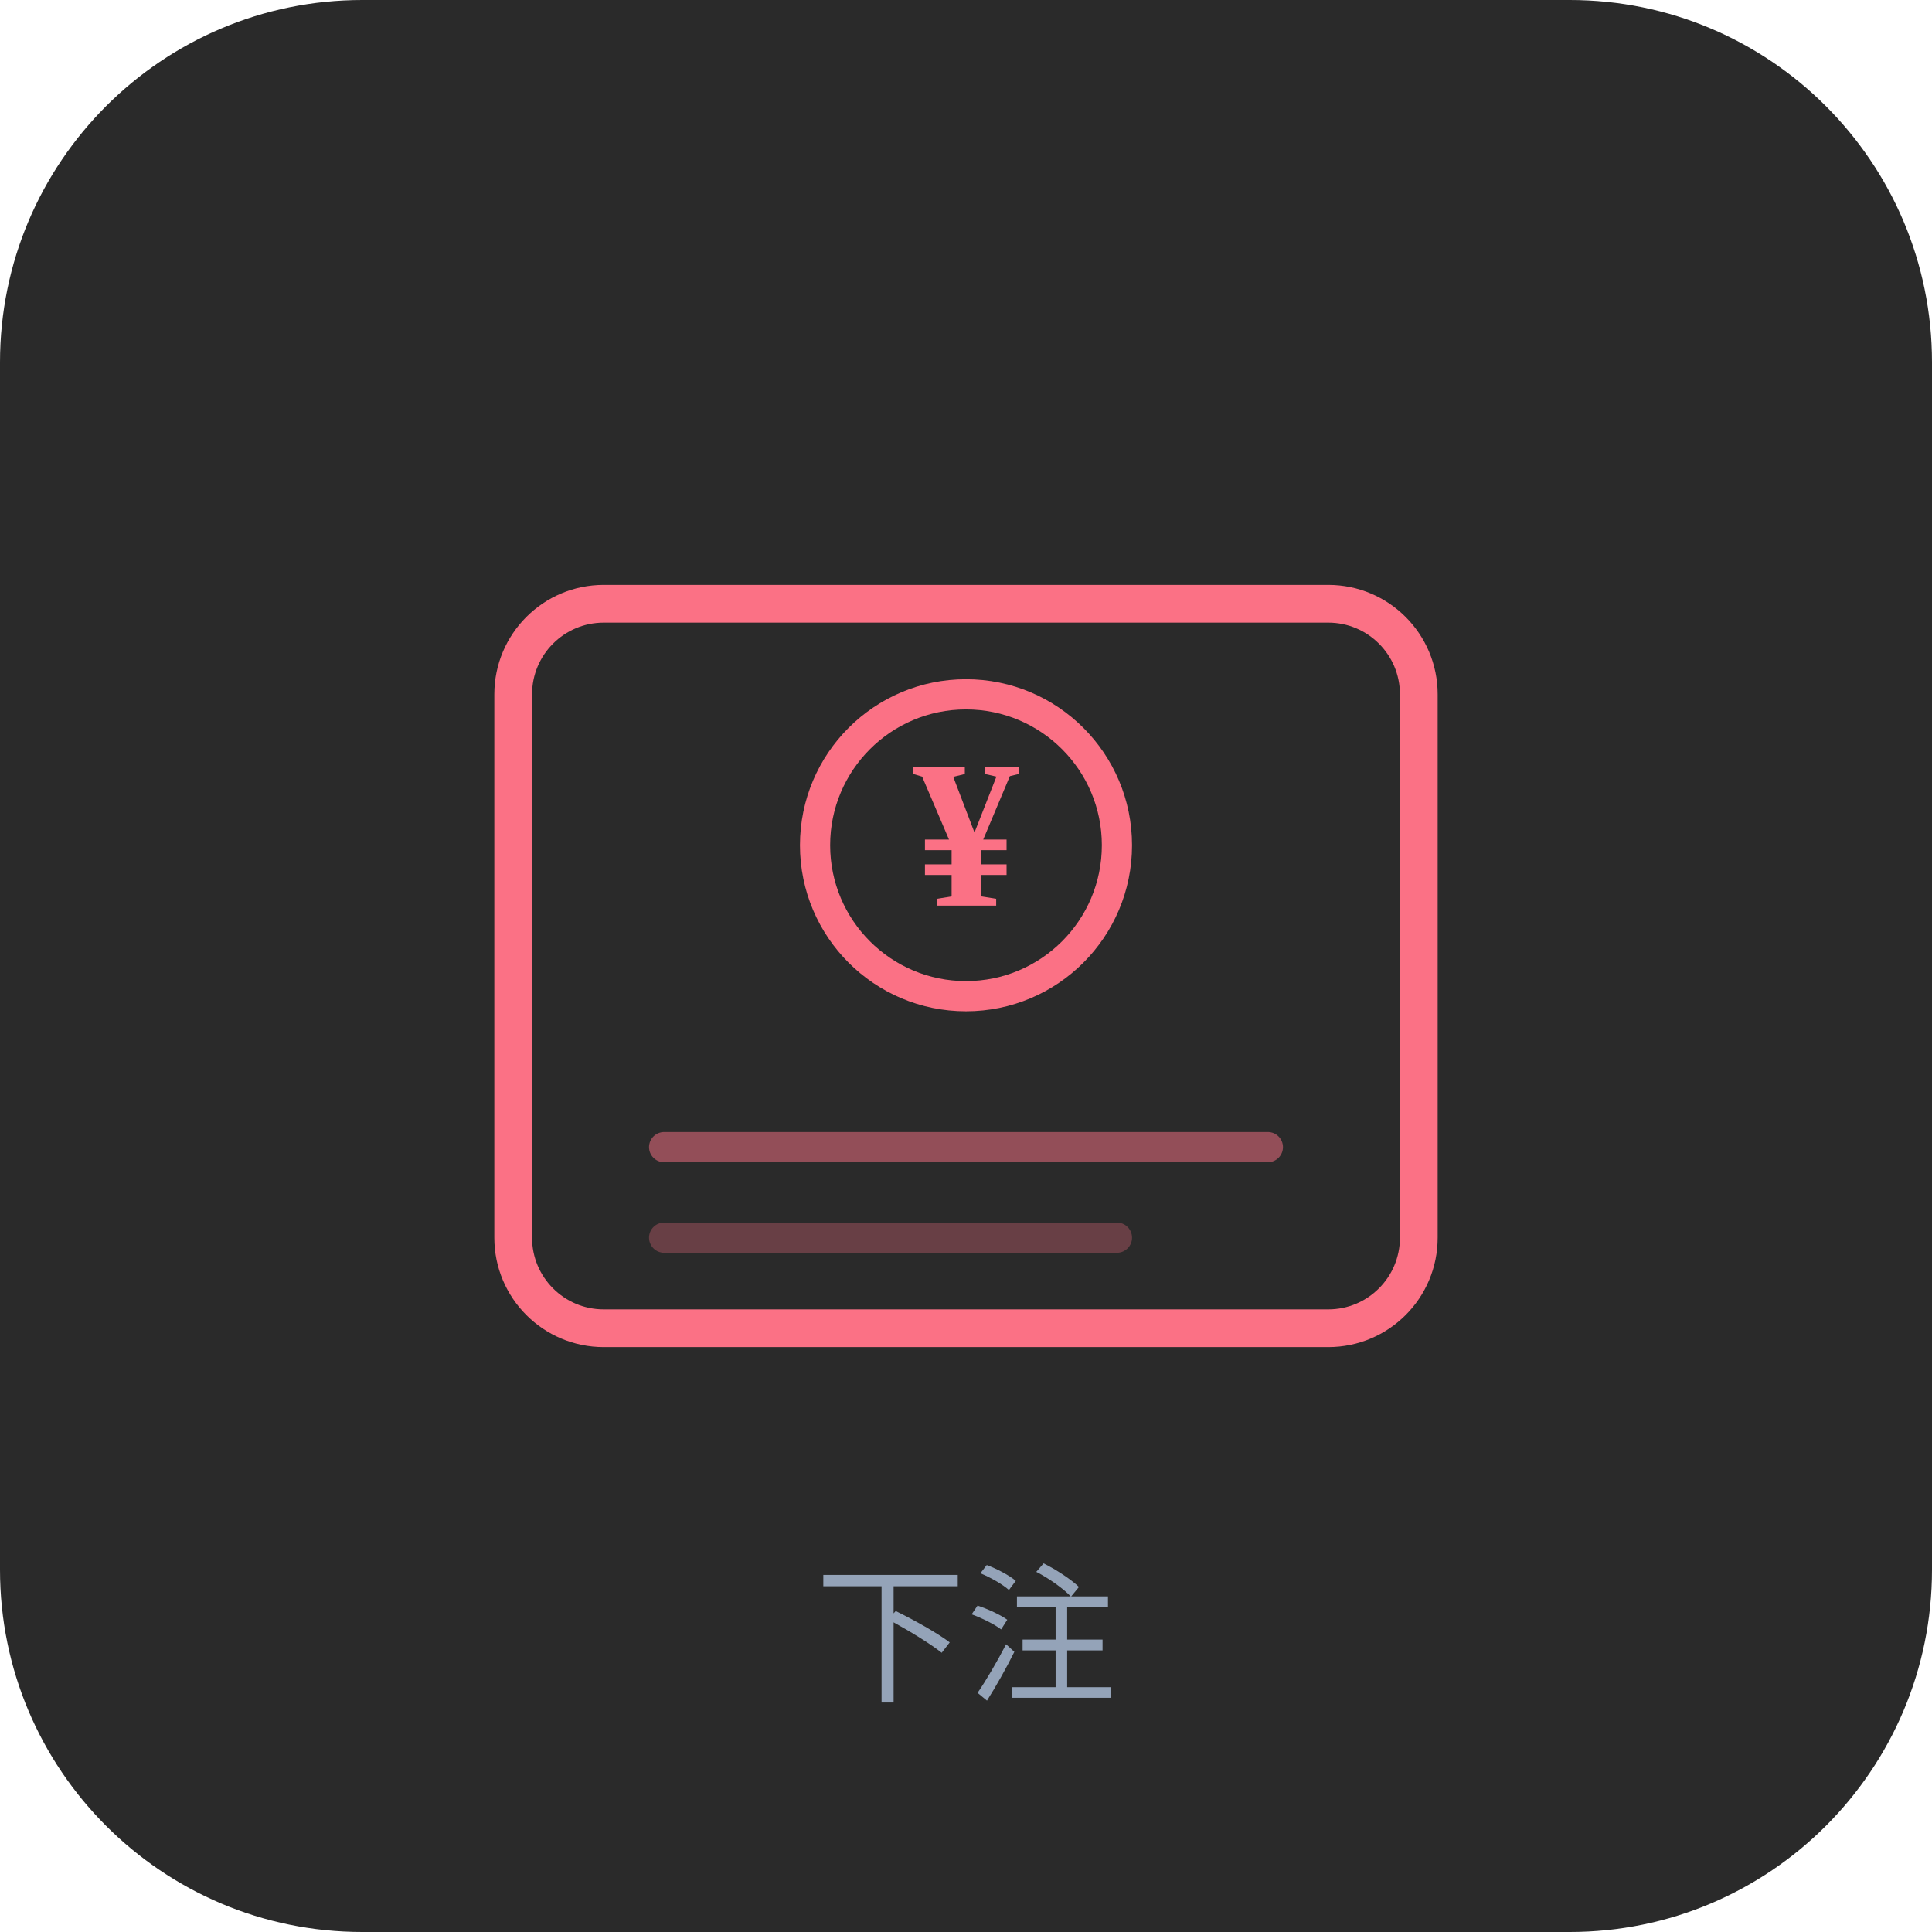
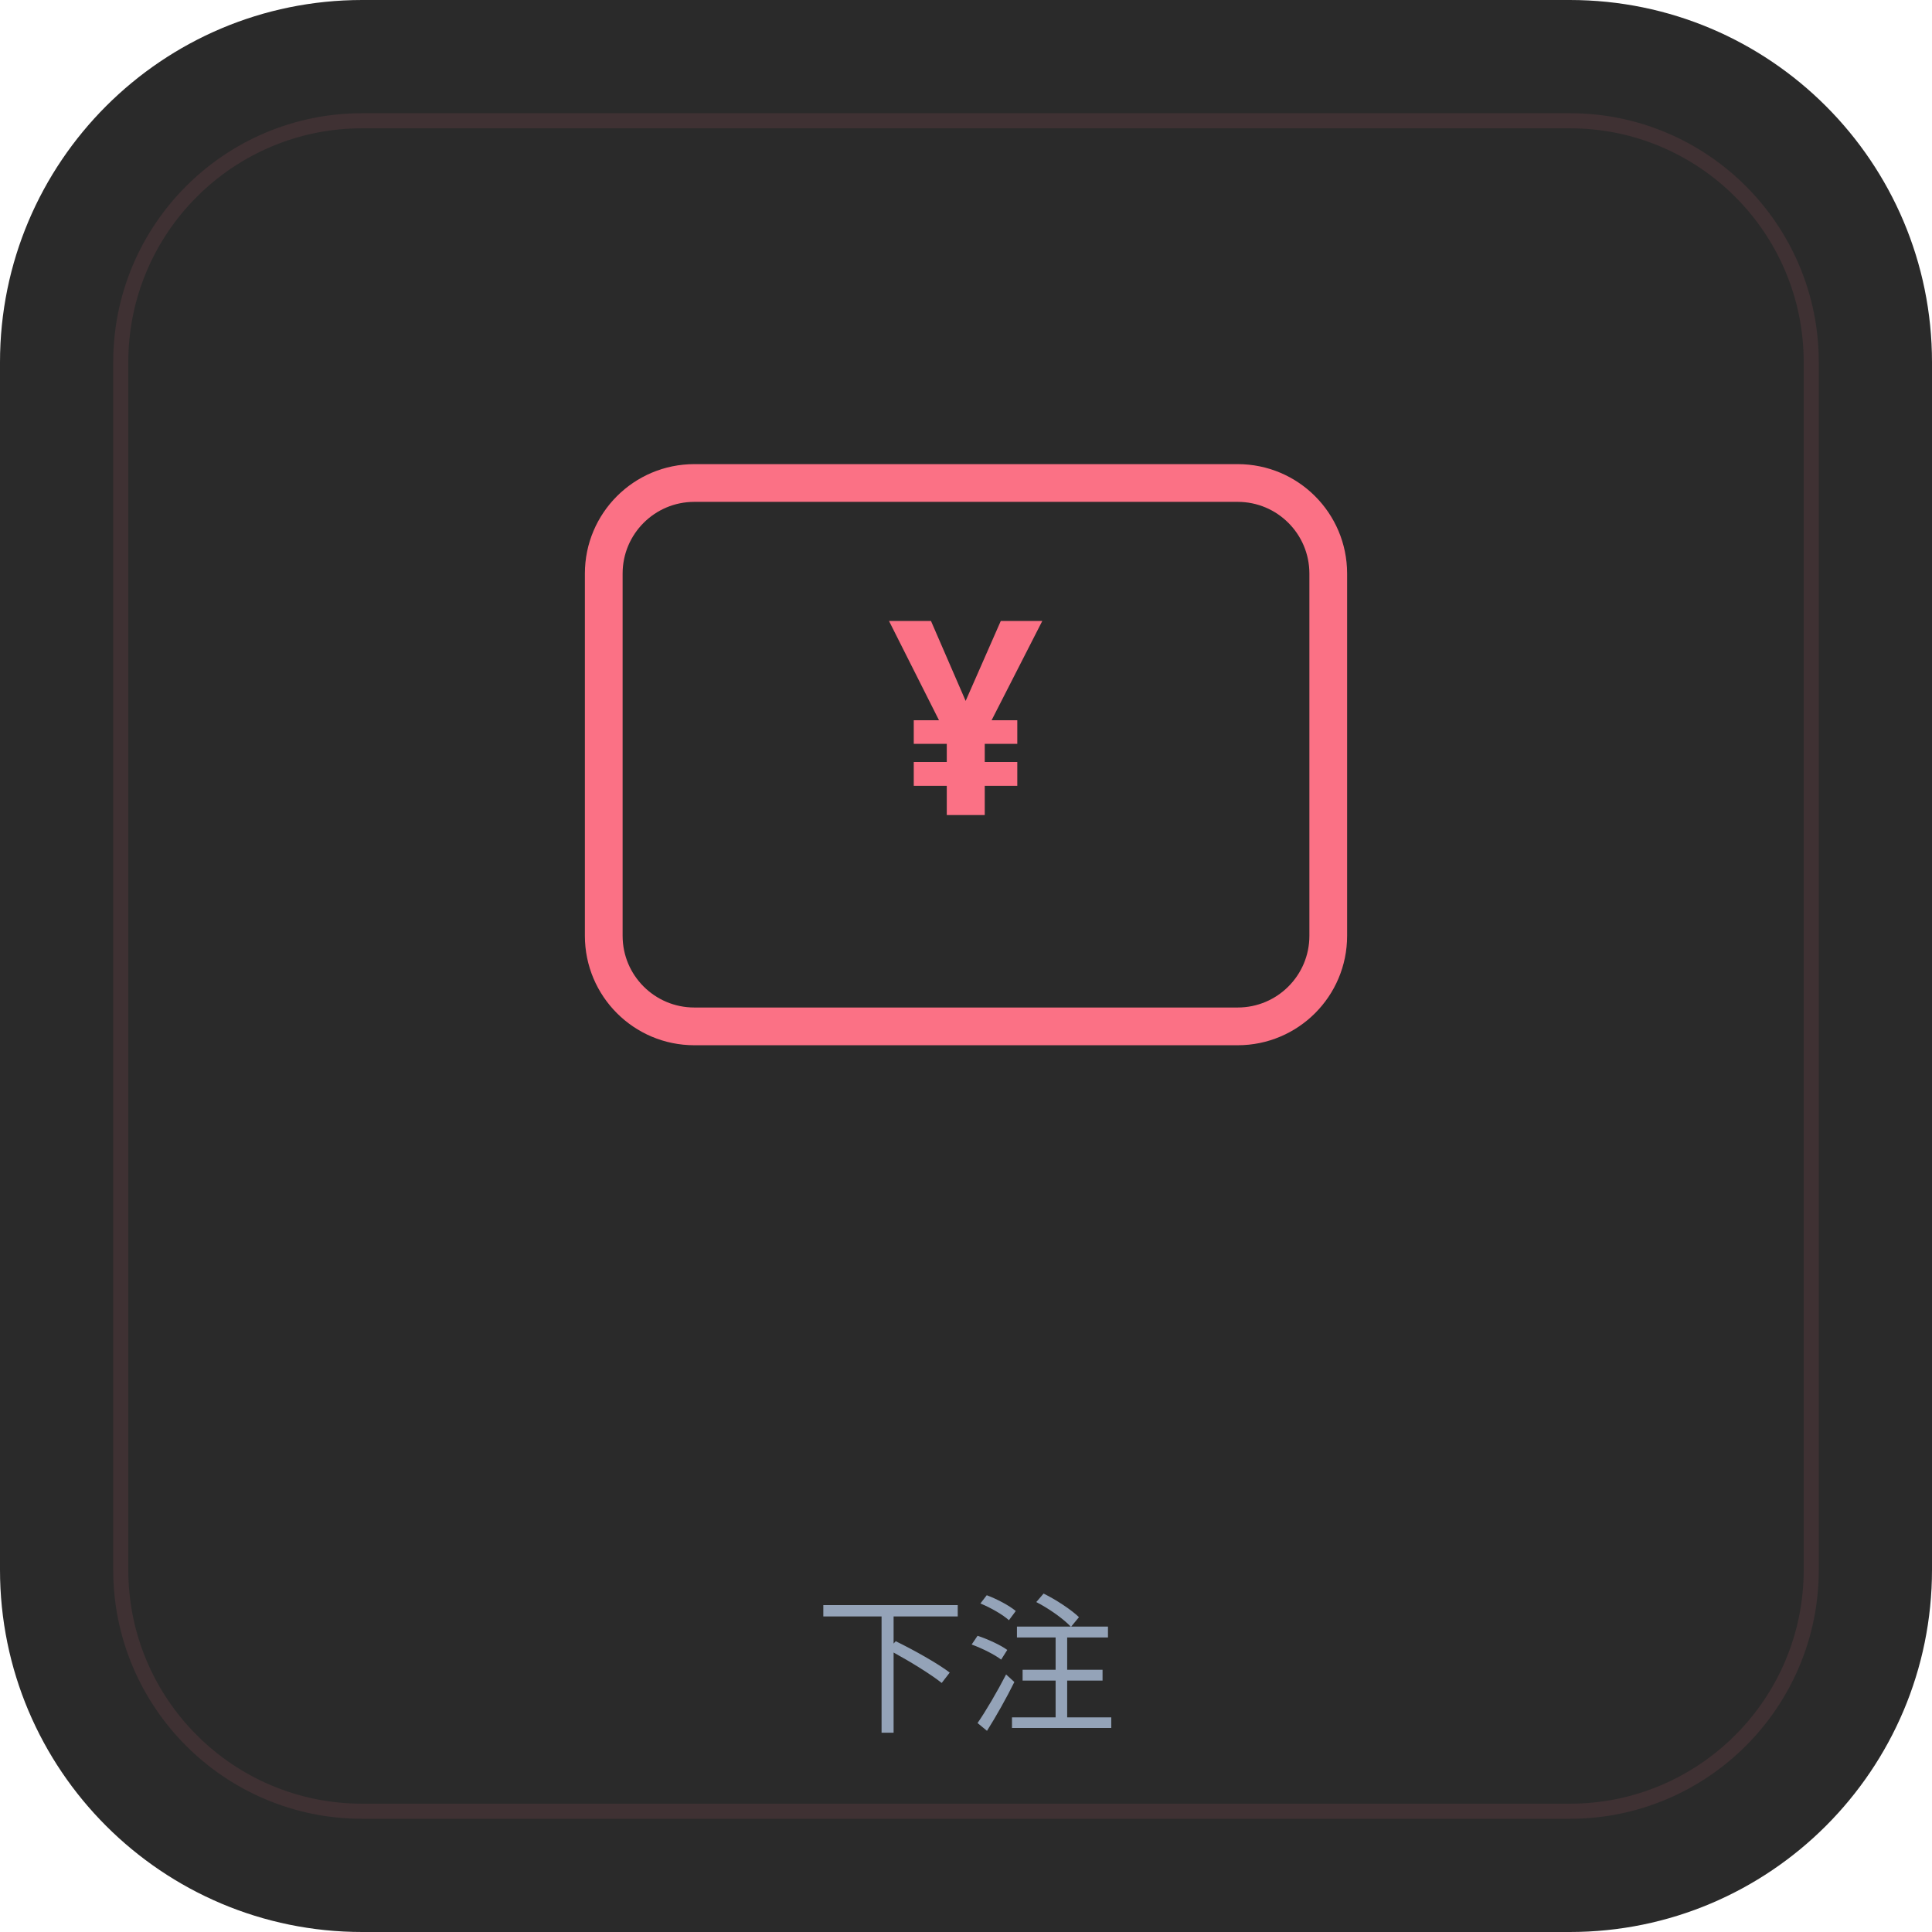
<svg xmlns="http://www.w3.org/2000/svg" viewBox="0 0 128 128">
  <defs>
    <linearGradient id="bg" x1="0" y1="0" x2="128" y2="128">
      <stop offset="0%" stop-color="#2a2a2a" />
      <stop offset="100%" stop-color="#1a1a2e" />
    </linearGradient>
  </defs>
  <rect width="128" height="128" rx="24" fill="url(#bg)" />
-   <rect x="34" y="40" width="60" height="48" rx="6" fill="none" stroke="#fb7185" stroke-width="2.5" />
-   <circle cx="64" cy="56" r="10" fill="none" stroke="#fb7185" stroke-width="2" />
-   <text x="64" y="60" text-anchor="middle" fill="#fb7185" font-size="14" font-weight="bold">¥</text>
-   <path d="M44,76 L84,76" stroke="#fb7185" stroke-width="2" stroke-linecap="round" opacity="0.5" />
-   <path d="M44,82 L74,82" stroke="#fb7185" stroke-width="2" stroke-linecap="round" opacity="0.3" />
-   <text x="64" y="112" text-anchor="middle" fill="#94a3b8" font-size="10" font-family="sans-serif">下注</text>
+   <rect x="8" y="8" width="112" height="112" rx="16" fill="none" stroke="#fb7185" stroke-width="1" opacity="0.1" />
+   <g transform="translate(64,50)">
+     <rect x="-24" y="-18" width="48" height="36" rx="6" fill="none" stroke="#fb7185" stroke-width="2.5" />
+     <text x="0" y="4" text-anchor="middle" fill="#fb7185" font-size="18" font-weight="bold" font-family="sans-serif">¥</text>
+   </g>
+   <text x="64" y="114" text-anchor="middle" fill="#94a3b8" font-size="10" font-family="sans-serif">下注</text>
</svg>
